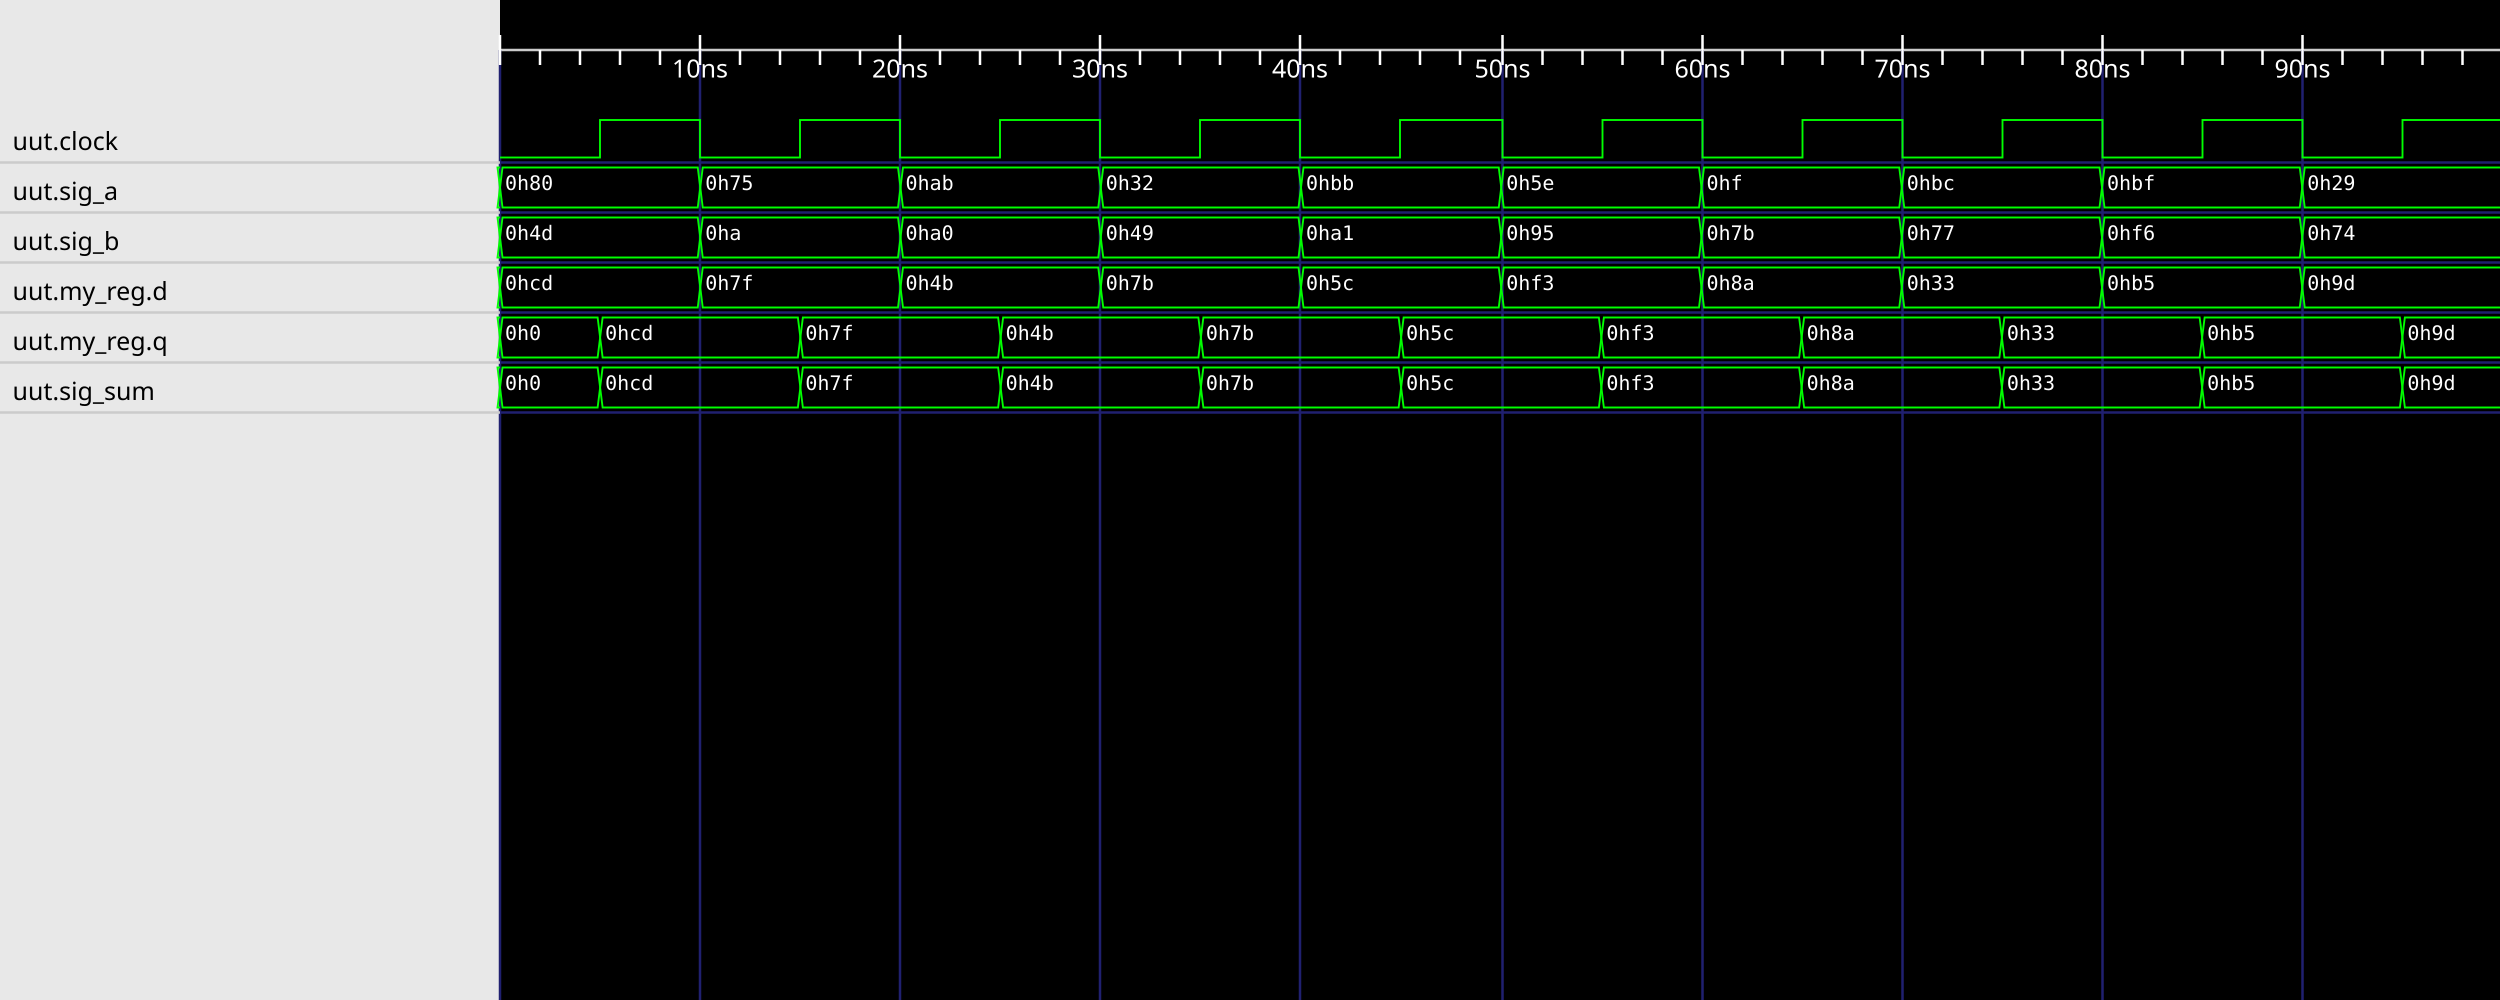
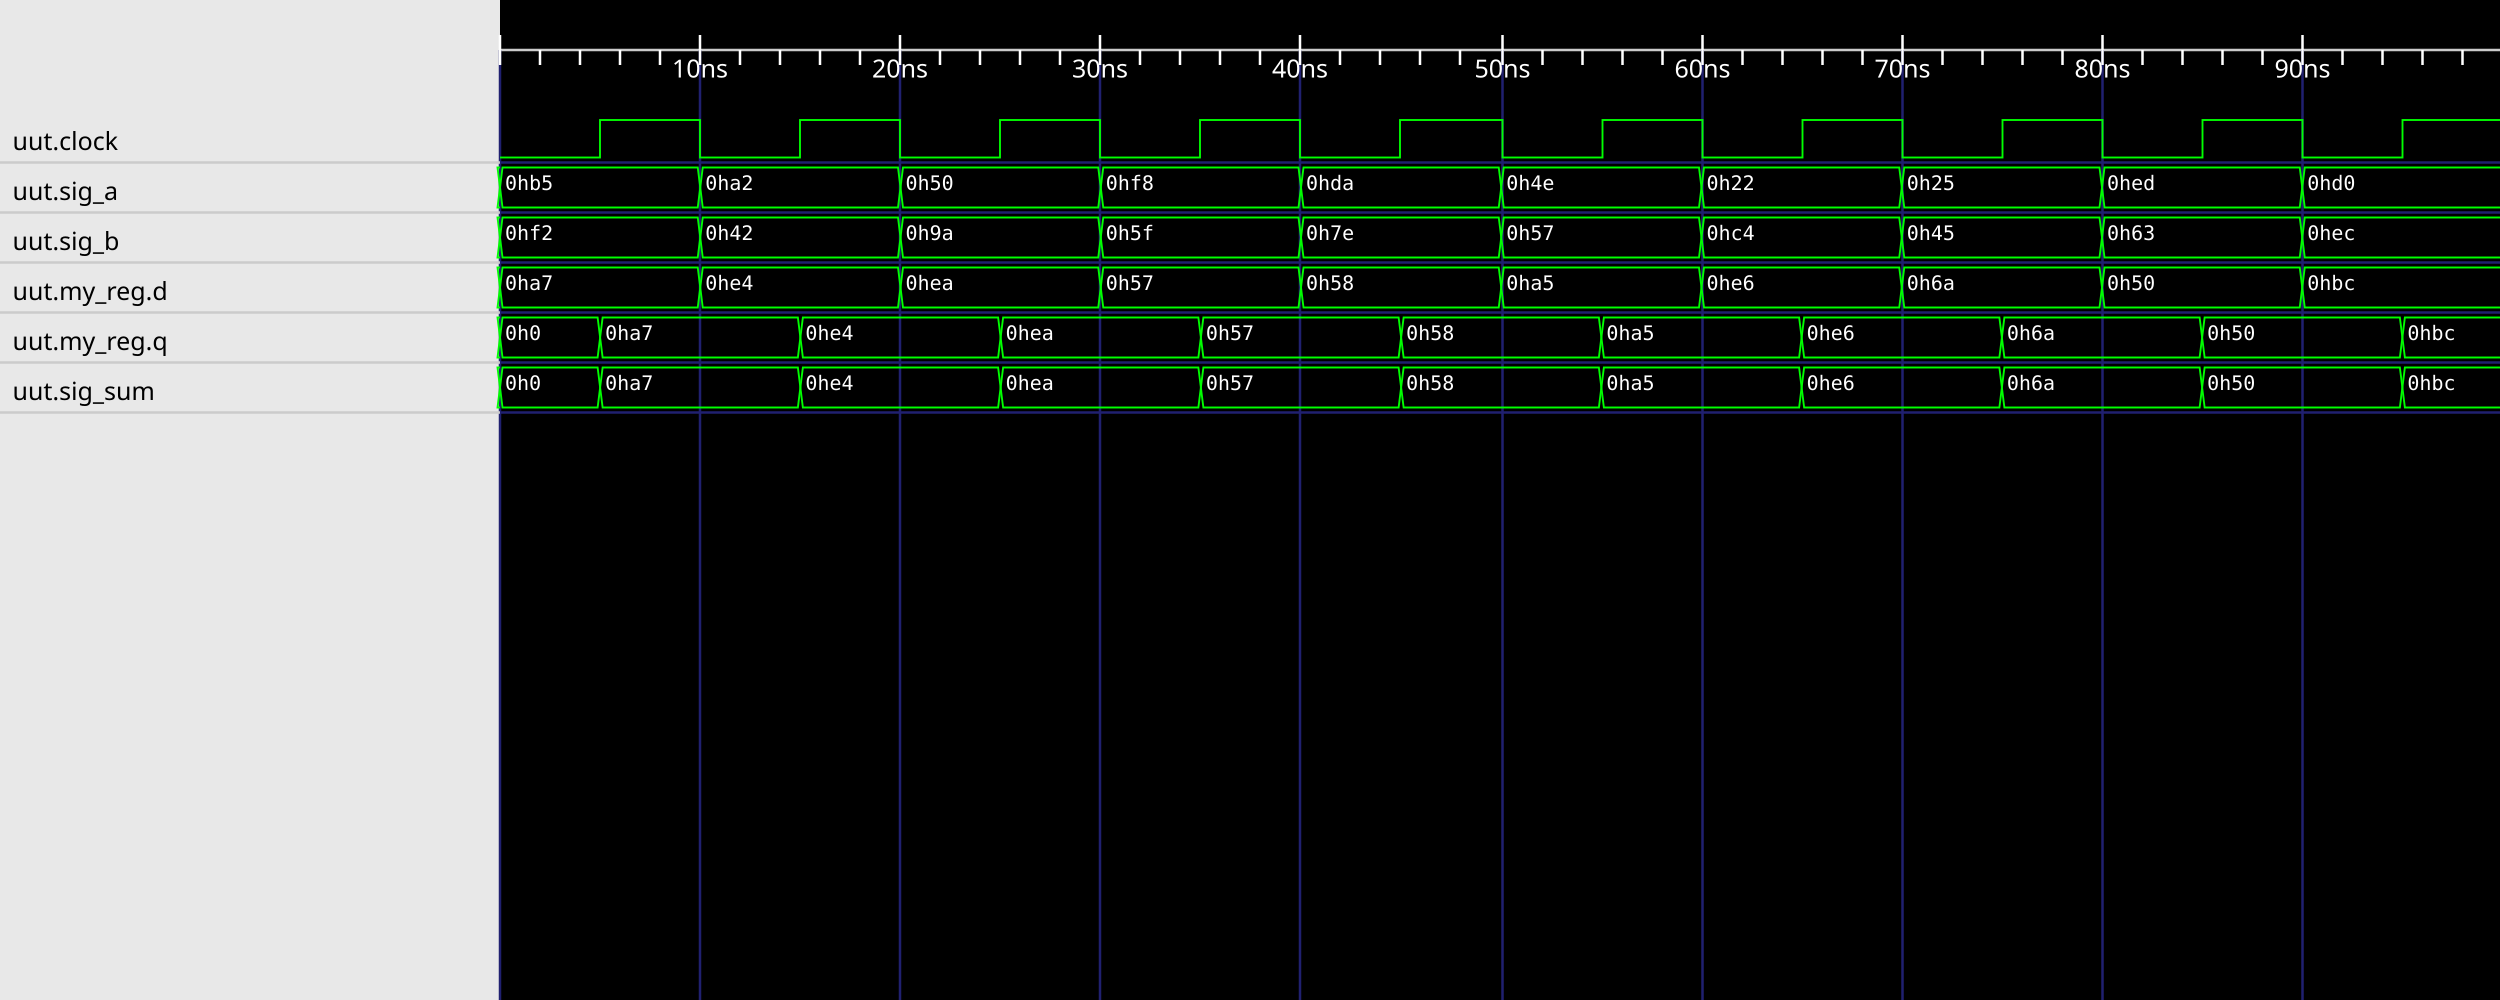
<svg xmlns="http://www.w3.org/2000/svg" viewBox="0 0 1000 400">
  <path d="M0,0 L1000,0 L1000,400 L0,400 z" fill="#000000" stroke="none" stroke-width="0" />
  <path d="M0,0 L200,0 L200,400 L0,400 z" fill="#e8e8e8" stroke="none" stroke-width="0" />
  <path d="M200,0 L1000,0 L1000,45 L200,45 z" fill="#000000" stroke="none" stroke-width="0" />
  <path d="M200,20 L1000,20" fill="none" stroke="#cbcbcb" stroke-width="1" />
  <path d="M200,20 L200,400" fill="none" stroke="#202070" stroke-width="1" />
  <path d="M200,14 L200,26" fill="none" stroke="#FFFFFF" stroke-width="1" />
  <path d="M216,20 L216,26" fill="none" stroke="#FFFFFF" stroke-width="1" />
  <path d="M232,20 L232,26" fill="none" stroke="#FFFFFF" stroke-width="1" />
  <path d="M248,20 L248,26" fill="none" stroke="#FFFFFF" stroke-width="1" />
  <path d="M264,20 L264,26" fill="none" stroke="#FFFFFF" stroke-width="1" />
  <path d="M280,20 L280,400" fill="none" stroke="#202070" stroke-width="1" />
  <path d="M280,14 L280,26" fill="none" stroke="#FFFFFF" stroke-width="1" />
  <text alignment-baseline="hanging" fill="#FFFFFF" font-family="sans-serif" font-size="10" text-anchor="middle" x="280" y="31">
10ns
</text>
  <path d="M296,20 L296,26" fill="none" stroke="#FFFFFF" stroke-width="1" />
  <path d="M312,20 L312,26" fill="none" stroke="#FFFFFF" stroke-width="1" />
  <path d="M328,20 L328,26" fill="none" stroke="#FFFFFF" stroke-width="1" />
  <path d="M344,20 L344,26" fill="none" stroke="#FFFFFF" stroke-width="1" />
  <path d="M360,20 L360,400" fill="none" stroke="#202070" stroke-width="1" />
  <path d="M360,14 L360,26" fill="none" stroke="#FFFFFF" stroke-width="1" />
  <text alignment-baseline="hanging" fill="#FFFFFF" font-family="sans-serif" font-size="10" text-anchor="middle" x="360" y="31">
20ns
</text>
  <path d="M376,20 L376,26" fill="none" stroke="#FFFFFF" stroke-width="1" />
  <path d="M392,20 L392,26" fill="none" stroke="#FFFFFF" stroke-width="1" />
  <path d="M408,20 L408,26" fill="none" stroke="#FFFFFF" stroke-width="1" />
  <path d="M424,20 L424,26" fill="none" stroke="#FFFFFF" stroke-width="1" />
  <path d="M440,20 L440,400" fill="none" stroke="#202070" stroke-width="1" />
  <path d="M440,14 L440,26" fill="none" stroke="#FFFFFF" stroke-width="1" />
  <text alignment-baseline="hanging" fill="#FFFFFF" font-family="sans-serif" font-size="10" text-anchor="middle" x="440" y="31">
30ns
</text>
  <path d="M456,20 L456,26" fill="none" stroke="#FFFFFF" stroke-width="1" />
  <path d="M472,20 L472,26" fill="none" stroke="#FFFFFF" stroke-width="1" />
  <path d="M488,20 L488,26" fill="none" stroke="#FFFFFF" stroke-width="1" />
  <path d="M504,20 L504,26" fill="none" stroke="#FFFFFF" stroke-width="1" />
  <path d="M520,20 L520,400" fill="none" stroke="#202070" stroke-width="1" />
  <path d="M520,14 L520,26" fill="none" stroke="#FFFFFF" stroke-width="1" />
  <text alignment-baseline="hanging" fill="#FFFFFF" font-family="sans-serif" font-size="10" text-anchor="middle" x="520" y="31">
40ns
</text>
  <path d="M536,20 L536,26" fill="none" stroke="#FFFFFF" stroke-width="1" />
  <path d="M552,20 L552,26" fill="none" stroke="#FFFFFF" stroke-width="1" />
  <path d="M568,20 L568,26" fill="none" stroke="#FFFFFF" stroke-width="1" />
  <path d="M584,20 L584,26" fill="none" stroke="#FFFFFF" stroke-width="1" />
  <path d="M601,20 L601,400" fill="none" stroke="#202070" stroke-width="1" />
  <path d="M601,14 L601,26" fill="none" stroke="#FFFFFF" stroke-width="1" />
  <text alignment-baseline="hanging" fill="#FFFFFF" font-family="sans-serif" font-size="10" text-anchor="middle" x="601" y="31">
50ns
</text>
  <path d="M617,20 L617,26" fill="none" stroke="#FFFFFF" stroke-width="1" />
  <path d="M633,20 L633,26" fill="none" stroke="#FFFFFF" stroke-width="1" />
  <path d="M649,20 L649,26" fill="none" stroke="#FFFFFF" stroke-width="1" />
  <path d="M665,20 L665,26" fill="none" stroke="#FFFFFF" stroke-width="1" />
  <path d="M681,20 L681,400" fill="none" stroke="#202070" stroke-width="1" />
  <path d="M681,14 L681,26" fill="none" stroke="#FFFFFF" stroke-width="1" />
  <text alignment-baseline="hanging" fill="#FFFFFF" font-family="sans-serif" font-size="10" text-anchor="middle" x="681" y="31">
60ns
</text>
  <path d="M697,20 L697,26" fill="none" stroke="#FFFFFF" stroke-width="1" />
  <path d="M713,20 L713,26" fill="none" stroke="#FFFFFF" stroke-width="1" />
  <path d="M729,20 L729,26" fill="none" stroke="#FFFFFF" stroke-width="1" />
  <path d="M745,20 L745,26" fill="none" stroke="#FFFFFF" stroke-width="1" />
  <path d="M761,20 L761,400" fill="none" stroke="#202070" stroke-width="1" />
  <path d="M761,14 L761,26" fill="none" stroke="#FFFFFF" stroke-width="1" />
  <text alignment-baseline="hanging" fill="#FFFFFF" font-family="sans-serif" font-size="10" text-anchor="middle" x="761" y="31">
70ns
</text>
  <path d="M777,20 L777,26" fill="none" stroke="#FFFFFF" stroke-width="1" />
  <path d="M793,20 L793,26" fill="none" stroke="#FFFFFF" stroke-width="1" />
  <path d="M809,20 L809,26" fill="none" stroke="#FFFFFF" stroke-width="1" />
  <path d="M825,20 L825,26" fill="none" stroke="#FFFFFF" stroke-width="1" />
  <path d="M841,20 L841,400" fill="none" stroke="#202070" stroke-width="1" />
  <path d="M841,14 L841,26" fill="none" stroke="#FFFFFF" stroke-width="1" />
  <text alignment-baseline="hanging" fill="#FFFFFF" font-family="sans-serif" font-size="10" text-anchor="middle" x="841" y="31">
80ns
</text>
  <path d="M857,20 L857,26" fill="none" stroke="#FFFFFF" stroke-width="1" />
  <path d="M873,20 L873,26" fill="none" stroke="#FFFFFF" stroke-width="1" />
  <path d="M889,20 L889,26" fill="none" stroke="#FFFFFF" stroke-width="1" />
  <path d="M905,20 L905,26" fill="none" stroke="#FFFFFF" stroke-width="1" />
  <path d="M921,20 L921,400" fill="none" stroke="#202070" stroke-width="1" />
  <path d="M921,14 L921,26" fill="none" stroke="#FFFFFF" stroke-width="1" />
  <text alignment-baseline="hanging" fill="#FFFFFF" font-family="sans-serif" font-size="10" text-anchor="middle" x="921" y="31">
90ns
</text>
  <path d="M937,20 L937,26" fill="none" stroke="#FFFFFF" stroke-width="1" />
  <path d="M953,20 L953,26" fill="none" stroke="#FFFFFF" stroke-width="1" />
  <path d="M969,20 L969,26" fill="none" stroke="#FFFFFF" stroke-width="1" />
  <path d="M985,20 L985,26" fill="none" stroke="#FFFFFF" stroke-width="1" />
  <path d="M1001,20 L1001,400" fill="none" stroke="#202070" stroke-width="1" />
  <path d="M1001,14 L1001,26" fill="none" stroke="#FFFFFF" stroke-width="1" />
  <text alignment-baseline="bottom" font-family="sans-serif" font-size="10" text-anchor="start" x="5" y="60">
uut.clock
</text>
  <path d="M0,65 L200,65" fill="none" stroke="#cbcbcb" stroke-width="1" />
  <path d="M200,65 L1000,65" fill="none" stroke="#202070" stroke-width="1" />
  <path d="M200,63 L200,63 L200,63 L240,63 L240,48 L280,48 L280,63 L320,63 L320,48 L360,48 L360,63 L400,63 L400,48 L440,48 L440,63 L480,63 L480,48 L520,48 L520,63 L560,63 L560,48 L601,48 L601,63 L641,63 L641,48 L681,48 L681,63 L721,63 L721,48 L761,48 L761,63 L801,63 L801,48 L841,48 L841,63 L881,63 L881,48 L921,48 L921,63 L961,63 L961,48 L1001,48 L1001,63 L1001,63" fill="none" stroke="#00ff00" stroke-width="0.75" />
  <text alignment-baseline="bottom" font-family="sans-serif" font-size="10" text-anchor="start" x="5" y="80">
uut.sig_a
</text>
  <path d="M0,85 L200,85" fill="none" stroke="#cbcbcb" stroke-width="1" />
  <path d="M200,85 L1000,85" fill="none" stroke="#202070" stroke-width="1" />
  <text alignment-baseline="middle" fill="white" font-family="monospace" font-size="8" text-anchor="start" x="202" y="76">
- 0h80
+ 0hb5
</text>
  <text alignment-baseline="middle" fill="white" font-family="monospace" font-size="8" text-anchor="start" x="282.1" y="76">
- 0h75
+ 0ha2
</text>
  <text alignment-baseline="middle" fill="white" font-family="monospace" font-size="8" text-anchor="start" x="362.2" y="76">
- 0hab
+ 0h50
</text>
  <text alignment-baseline="middle" fill="white" font-family="monospace" font-size="8" text-anchor="start" x="442.3" y="76">
- 0h32
+ 0hf8
</text>
  <text alignment-baseline="middle" fill="white" font-family="monospace" font-size="8" text-anchor="start" x="522.4" y="76">
- 0hbb
+ 0hda
</text>
  <text alignment-baseline="middle" fill="white" font-family="monospace" font-size="8" text-anchor="start" x="602.5" y="76">
- 0h5e
+ 0h4e
</text>
  <text alignment-baseline="middle" fill="white" font-family="monospace" font-size="8" text-anchor="start" x="682.6" y="76">
- 0hf
+ 0h22
</text>
  <text alignment-baseline="middle" fill="white" font-family="monospace" font-size="8" text-anchor="start" x="762.7" y="76">
- 0hbc
+ 0h25
</text>
  <text alignment-baseline="middle" fill="white" font-family="monospace" font-size="8" text-anchor="start" x="842.8" y="76">
- 0hbf
+ 0hed
</text>
  <text alignment-baseline="middle" fill="white" font-family="monospace" font-size="8" text-anchor="start" x="922.9" y="76">
- 0h29
+ 0hd0
</text>
  <path d="M200,67 L199,67 L201,83 L279.1,83 L281.1,67 L359.2,67 L361.2,83 L439.3,83 L441.3,67 L519.4,67 L521.4,83 L599.5,83 L601.5,67 L679.6,67 L681.6,83 L759.7,83 L761.7,67 L839.8,67 L841.8,83 L919.9,83 L921.9,67 L1001,67" fill="none" stroke="#00ff00" stroke-width="0.75" />
  <path d="M200,83 L199,83 L201,67 L279.1,67 L281.1,83 L359.2,83 L361.2,67 L439.3,67 L441.3,83 L519.4,83 L521.4,67 L599.5,67 L601.5,83 L679.6,83 L681.6,67 L759.7,67 L761.7,83 L839.8,83 L841.8,67 L919.9,67 L921.9,83 L1001,83" fill="none" stroke="#00ff00" stroke-width="0.75" />
  <text alignment-baseline="bottom" font-family="sans-serif" font-size="10" text-anchor="start" x="5" y="100">
uut.sig_b
</text>
  <path d="M0,105 L200,105" fill="none" stroke="#cbcbcb" stroke-width="1" />
  <path d="M200,105 L1000,105" fill="none" stroke="#202070" stroke-width="1" />
  <text alignment-baseline="middle" fill="white" font-family="monospace" font-size="8" text-anchor="start" x="202" y="96">
- 0h4d
+ 0hf2
</text>
  <text alignment-baseline="middle" fill="white" font-family="monospace" font-size="8" text-anchor="start" x="282.1" y="96">
- 0ha
+ 0h42
</text>
  <text alignment-baseline="middle" fill="white" font-family="monospace" font-size="8" text-anchor="start" x="362.2" y="96">
- 0ha0
+ 0h9a
</text>
  <text alignment-baseline="middle" fill="white" font-family="monospace" font-size="8" text-anchor="start" x="442.3" y="96">
- 0h49
+ 0h5f
</text>
  <text alignment-baseline="middle" fill="white" font-family="monospace" font-size="8" text-anchor="start" x="522.4" y="96">
- 0ha1
+ 0h7e
</text>
  <text alignment-baseline="middle" fill="white" font-family="monospace" font-size="8" text-anchor="start" x="602.5" y="96">
- 0h95
+ 0h57
</text>
  <text alignment-baseline="middle" fill="white" font-family="monospace" font-size="8" text-anchor="start" x="682.6" y="96">
- 0h7b
+ 0hc4
</text>
  <text alignment-baseline="middle" fill="white" font-family="monospace" font-size="8" text-anchor="start" x="762.7" y="96">
- 0h77
+ 0h45
</text>
  <text alignment-baseline="middle" fill="white" font-family="monospace" font-size="8" text-anchor="start" x="842.8" y="96">
- 0hf6
+ 0h63
</text>
  <text alignment-baseline="middle" fill="white" font-family="monospace" font-size="8" text-anchor="start" x="922.9" y="96">
- 0h74
+ 0hec
</text>
  <path d="M200,87 L199,87 L201,103 L279.1,103 L281.1,87 L359.2,87 L361.2,103 L439.3,103 L441.3,87 L519.4,87 L521.4,103 L599.5,103 L601.5,87 L679.6,87 L681.6,103 L759.7,103 L761.7,87 L839.8,87 L841.8,103 L919.9,103 L921.9,87 L1001,87" fill="none" stroke="#00ff00" stroke-width="0.75" />
  <path d="M200,103 L199,103 L201,87 L279.1,87 L281.1,103 L359.2,103 L361.2,87 L439.3,87 L441.3,103 L519.4,103 L521.4,87 L599.5,87 L601.5,103 L679.6,103 L681.6,87 L759.7,87 L761.7,103 L839.8,103 L841.8,87 L919.9,87 L921.9,103 L1001,103" fill="none" stroke="#00ff00" stroke-width="0.75" />
  <text alignment-baseline="bottom" font-family="sans-serif" font-size="10" text-anchor="start" x="5" y="120">
uut.my_reg.d
</text>
  <path d="M0,125 L200,125" fill="none" stroke="#cbcbcb" stroke-width="1" />
  <path d="M200,125 L1000,125" fill="none" stroke="#202070" stroke-width="1" />
  <text alignment-baseline="middle" fill="white" font-family="monospace" font-size="8" text-anchor="start" x="202" y="116">
- 0hcd
+ 0ha7
</text>
  <text alignment-baseline="middle" fill="white" font-family="monospace" font-size="8" text-anchor="start" x="282.1" y="116">
- 0h7f
+ 0he4
</text>
  <text alignment-baseline="middle" fill="white" font-family="monospace" font-size="8" text-anchor="start" x="362.2" y="116">
- 0h4b
+ 0hea
</text>
  <text alignment-baseline="middle" fill="white" font-family="monospace" font-size="8" text-anchor="start" x="442.3" y="116">
- 0h7b
+ 0h57
</text>
  <text alignment-baseline="middle" fill="white" font-family="monospace" font-size="8" text-anchor="start" x="522.4" y="116">
- 0h5c
+ 0h58
</text>
  <text alignment-baseline="middle" fill="white" font-family="monospace" font-size="8" text-anchor="start" x="602.5" y="116">
- 0hf3
+ 0ha5
</text>
  <text alignment-baseline="middle" fill="white" font-family="monospace" font-size="8" text-anchor="start" x="682.6" y="116">
- 0h8a
+ 0he6
</text>
  <text alignment-baseline="middle" fill="white" font-family="monospace" font-size="8" text-anchor="start" x="762.7" y="116">
- 0h33
+ 0h6a
</text>
  <text alignment-baseline="middle" fill="white" font-family="monospace" font-size="8" text-anchor="start" x="842.8" y="116">
- 0hb5
+ 0h50
</text>
  <text alignment-baseline="middle" fill="white" font-family="monospace" font-size="8" text-anchor="start" x="922.9" y="116">
- 0h9d
+ 0hbc
</text>
  <path d="M200,107 L199,107 L201,123 L279.1,123 L281.1,107 L359.2,107 L361.2,123 L439.3,123 L441.3,107 L519.4,107 L521.4,123 L599.5,123 L601.5,107 L679.6,107 L681.6,123 L759.7,123 L761.7,107 L839.8,107 L841.8,123 L919.9,123 L921.9,107 L1001,107" fill="none" stroke="#00ff00" stroke-width="0.75" />
  <path d="M200,123 L199,123 L201,107 L279.1,107 L281.1,123 L359.2,123 L361.2,107 L439.3,107 L441.3,123 L519.4,123 L521.4,107 L599.5,107 L601.5,123 L679.6,123 L681.6,107 L759.7,107 L761.7,123 L839.8,123 L841.8,107 L919.9,107 L921.9,123 L1001,123" fill="none" stroke="#00ff00" stroke-width="0.75" />
  <text alignment-baseline="bottom" font-family="sans-serif" font-size="10" text-anchor="start" x="5" y="140">
uut.my_reg.q
</text>
  <path d="M0,145 L200,145" fill="none" stroke="#cbcbcb" stroke-width="1" />
  <path d="M200,145 L1000,145" fill="none" stroke="#202070" stroke-width="1" />
  <text alignment-baseline="middle" fill="white" font-family="monospace" font-size="8" text-anchor="start" x="202" y="136">
0h0
</text>
  <text alignment-baseline="middle" fill="white" font-family="monospace" font-size="8" text-anchor="start" x="242.05" y="136">
- 0hcd
+ 0ha7
</text>
  <text alignment-baseline="middle" fill="white" font-family="monospace" font-size="8" text-anchor="start" x="322.15" y="136">
- 0h7f
+ 0he4
</text>
  <text alignment-baseline="middle" fill="white" font-family="monospace" font-size="8" text-anchor="start" x="402.25" y="136">
- 0h4b
+ 0hea
</text>
  <text alignment-baseline="middle" fill="white" font-family="monospace" font-size="8" text-anchor="start" x="482.35" y="136">
- 0h7b
+ 0h57
</text>
  <text alignment-baseline="middle" fill="white" font-family="monospace" font-size="8" text-anchor="start" x="562.45" y="136">
- 0h5c
+ 0h58
</text>
  <text alignment-baseline="middle" fill="white" font-family="monospace" font-size="8" text-anchor="start" x="642.55" y="136">
- 0hf3
+ 0ha5
</text>
  <text alignment-baseline="middle" fill="white" font-family="monospace" font-size="8" text-anchor="start" x="722.65" y="136">
- 0h8a
+ 0he6
</text>
  <text alignment-baseline="middle" fill="white" font-family="monospace" font-size="8" text-anchor="start" x="802.75" y="136">
- 0h33
+ 0h6a
</text>
  <text alignment-baseline="middle" fill="white" font-family="monospace" font-size="8" text-anchor="start" x="882.85" y="136">
- 0hb5
+ 0h50
</text>
  <text alignment-baseline="middle" fill="white" font-family="monospace" font-size="8" text-anchor="start" x="962.95" y="136">
- 0h9d
+ 0hbc
</text>
  <path d="M200,127 L199,127 L201,143 L239.05,143 L241.05,127 L319.15,127 L321.15,143 L399.25,143 L401.25,127 L479.35,127 L481.35,143 L559.45,143 L561.45,127 L639.55,127 L641.55,143 L719.65,143 L721.65,127 L799.75,127 L801.75,143 L879.85,143 L881.85,127 L959.95,127 L961.95,143 L1001,143" fill="none" stroke="#00ff00" stroke-width="0.75" />
  <path d="M200,143 L199,143 L201,127 L239.05,127 L241.05,143 L319.15,143 L321.15,127 L399.25,127 L401.25,143 L479.35,143 L481.35,127 L559.45,127 L561.45,143 L639.55,143 L641.55,127 L719.65,127 L721.65,143 L799.75,143 L801.75,127 L879.85,127 L881.85,143 L959.95,143 L961.95,127 L1001,127" fill="none" stroke="#00ff00" stroke-width="0.75" />
  <text alignment-baseline="bottom" font-family="sans-serif" font-size="10" text-anchor="start" x="5" y="160">
uut.sig_sum
</text>
  <path d="M0,165 L200,165" fill="none" stroke="#cbcbcb" stroke-width="1" />
  <path d="M200,165 L1000,165" fill="none" stroke="#202070" stroke-width="1" />
  <text alignment-baseline="middle" fill="white" font-family="monospace" font-size="8" text-anchor="start" x="202" y="156">
0h0
</text>
  <text alignment-baseline="middle" fill="white" font-family="monospace" font-size="8" text-anchor="start" x="242.05" y="156">
- 0hcd
+ 0ha7
</text>
  <text alignment-baseline="middle" fill="white" font-family="monospace" font-size="8" text-anchor="start" x="322.15" y="156">
- 0h7f
+ 0he4
</text>
  <text alignment-baseline="middle" fill="white" font-family="monospace" font-size="8" text-anchor="start" x="402.25" y="156">
- 0h4b
+ 0hea
</text>
  <text alignment-baseline="middle" fill="white" font-family="monospace" font-size="8" text-anchor="start" x="482.35" y="156">
- 0h7b
+ 0h57
</text>
  <text alignment-baseline="middle" fill="white" font-family="monospace" font-size="8" text-anchor="start" x="562.45" y="156">
- 0h5c
+ 0h58
</text>
  <text alignment-baseline="middle" fill="white" font-family="monospace" font-size="8" text-anchor="start" x="642.55" y="156">
- 0hf3
+ 0ha5
</text>
  <text alignment-baseline="middle" fill="white" font-family="monospace" font-size="8" text-anchor="start" x="722.65" y="156">
- 0h8a
+ 0he6
</text>
  <text alignment-baseline="middle" fill="white" font-family="monospace" font-size="8" text-anchor="start" x="802.75" y="156">
- 0h33
+ 0h6a
</text>
  <text alignment-baseline="middle" fill="white" font-family="monospace" font-size="8" text-anchor="start" x="882.85" y="156">
- 0hb5
+ 0h50
</text>
  <text alignment-baseline="middle" fill="white" font-family="monospace" font-size="8" text-anchor="start" x="962.95" y="156">
- 0h9d
+ 0hbc
</text>
  <path d="M200,147 L199,147 L201,163 L239.05,163 L241.05,147 L319.15,147 L321.15,163 L399.25,163 L401.25,147 L479.35,147 L481.35,163 L559.45,163 L561.45,147 L639.55,147 L641.55,163 L719.65,163 L721.65,147 L799.75,147 L801.75,163 L879.85,163 L881.85,147 L959.95,147 L961.95,163 L1001,163" fill="none" stroke="#00ff00" stroke-width="0.75" />
  <path d="M200,163 L199,163 L201,147 L239.05,147 L241.05,163 L319.15,163 L321.15,147 L399.25,147 L401.25,163 L479.35,163 L481.35,147 L559.45,147 L561.45,163 L639.55,163 L641.55,147 L719.65,147 L721.65,163 L799.75,163 L801.75,147 L879.85,147 L881.85,163 L959.95,163 L961.95,147 L1001,147" fill="none" stroke="#00ff00" stroke-width="0.75" />
</svg>
